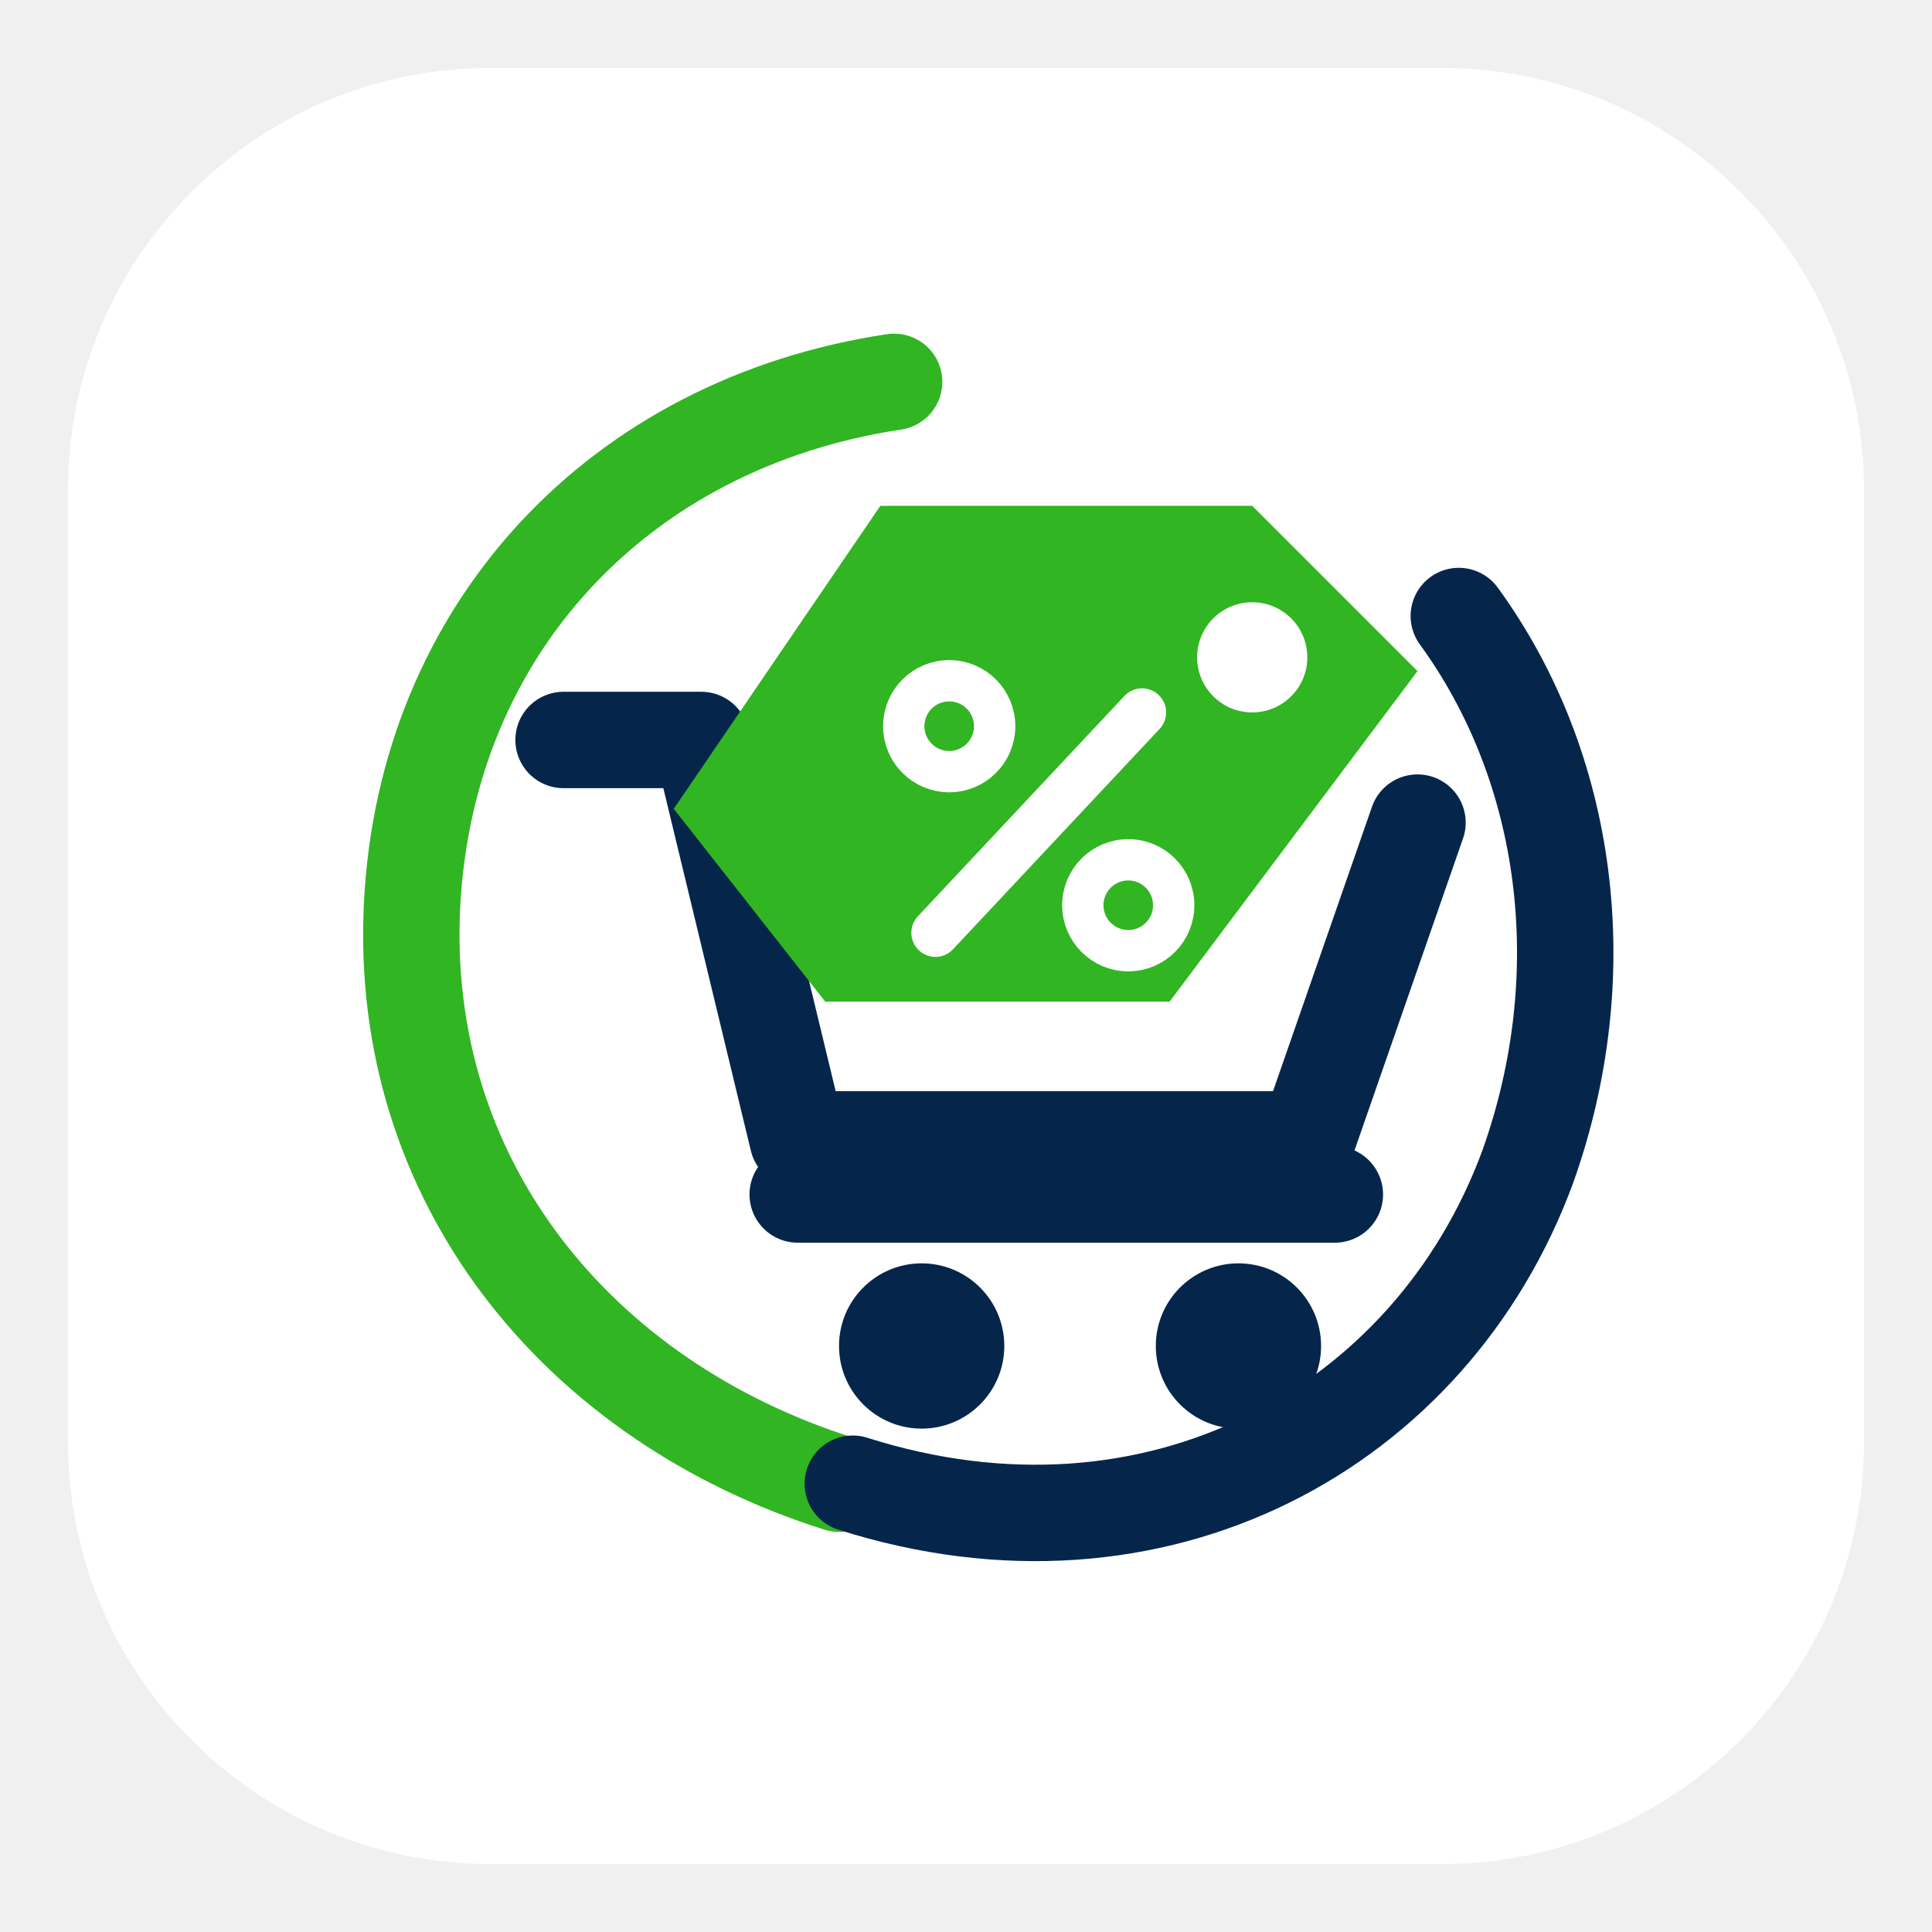
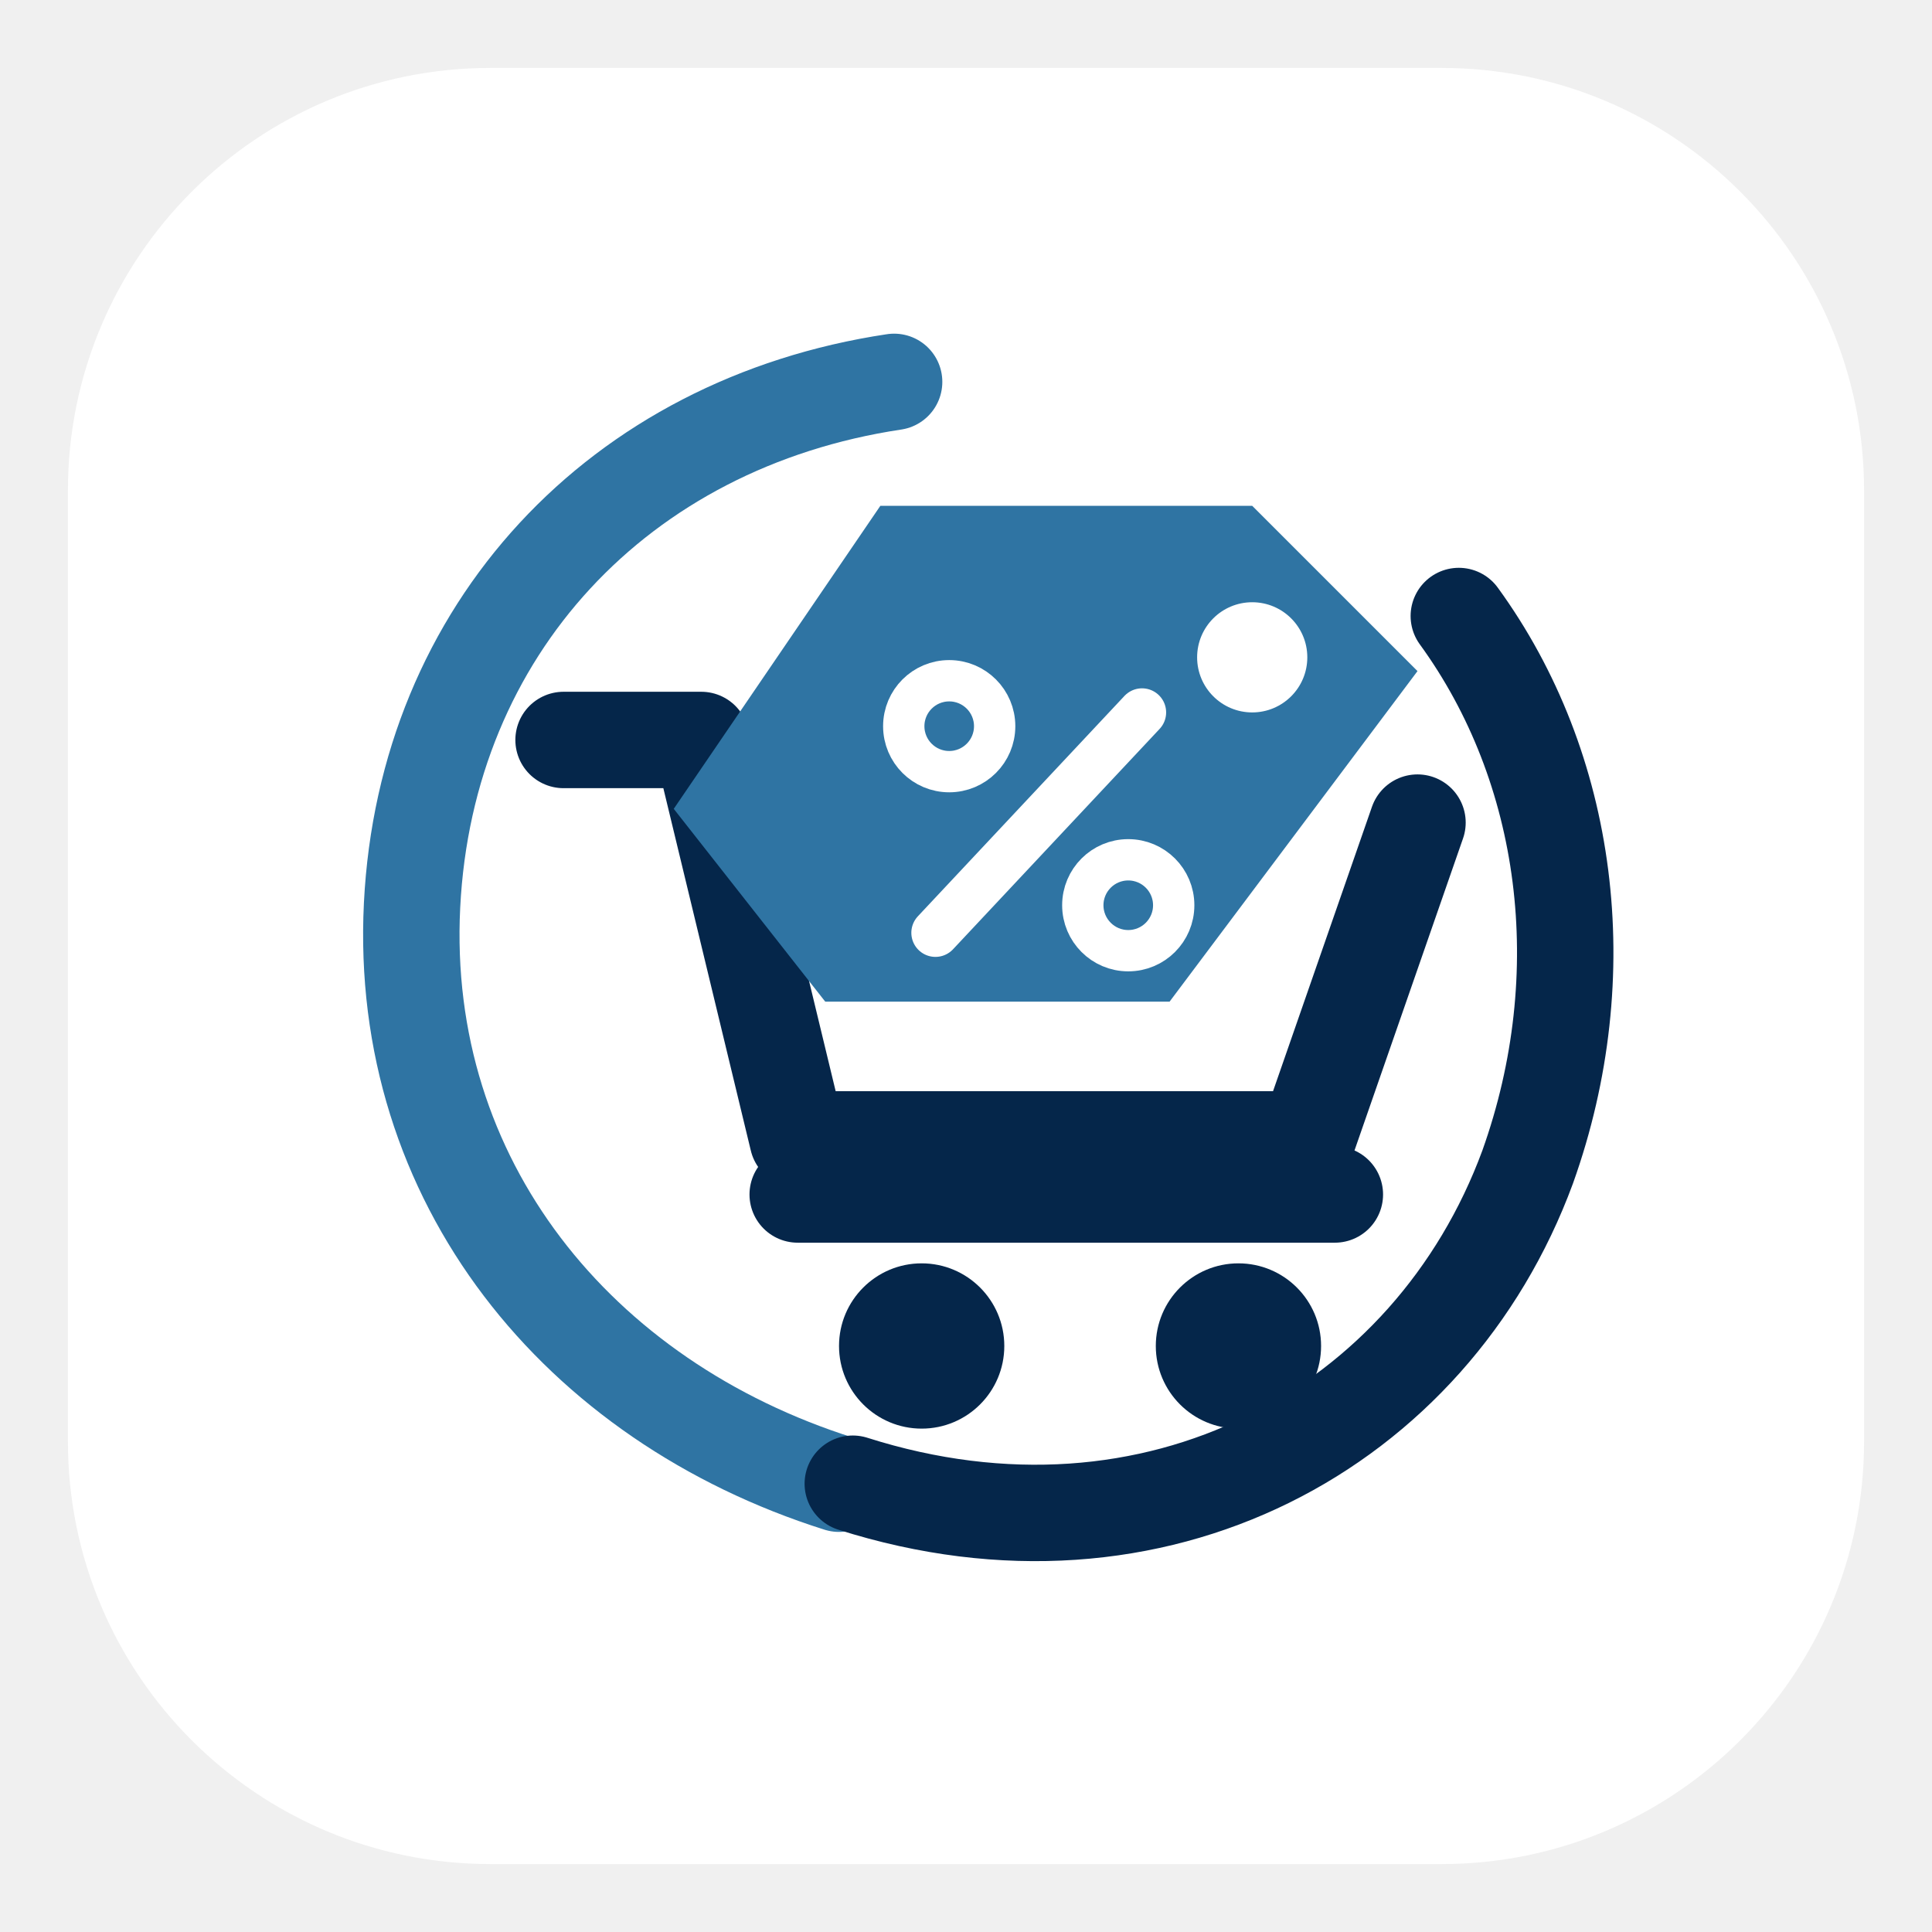
<svg xmlns="http://www.w3.org/2000/svg" width="512" height="512" viewBox="0 0 512 512" role="img" aria-labelledby="title">
  <rect x="18" y="18" width="476" height="476" rx="112" fill="#fff" />
  <g transform="translate(80 72) scale(3.65)">
-     <path d="M43 8C23 11 9 26 8 46 7 66 20 82 39 88" fill="none" stroke="#31B522" stroke-width="7" stroke-linecap="round" />
+     <path d="M43 8C23 11 9 26 8 46 7 66 20 82 39 88" fill="none" stroke="#2f74a3" stroke-width="7" stroke-linecap="round" />
    <path d="M40 88c22 7 42-4 49-23 5-14 3-29-5-40" fill="none" stroke="#05264A" stroke-width="7" stroke-linecap="round" />
    <path d="M19 34h10l7 29h37l8-23M36 67h39" fill="none" stroke="#05264A" stroke-width="7" stroke-linecap="round" stroke-linejoin="round" />
    <circle cx="45" cy="78" r="6" fill="#05264A" />
    <circle cx="68" cy="78" r="6" fill="#05264A" />
-     <path d="M42 17h27l12 12-18 24H38L27 39Z" fill="#31B522" />
+     <path d="M42 17h27l12 12-18 24H38L27 39Z" fill="#2f74a3" />
    <circle cx="69" cy="28" r="4" fill="#fff" />
    <circle cx="47" cy="33" r="3.3" fill="none" stroke="#fff" stroke-width="3" />
    <circle cx="60" cy="46" r="3.3" fill="none" stroke="#fff" stroke-width="3" />
    <path d="M61 32 46 48" stroke="#fff" stroke-width="3.5" stroke-linecap="round" />
  </g>
</svg>
